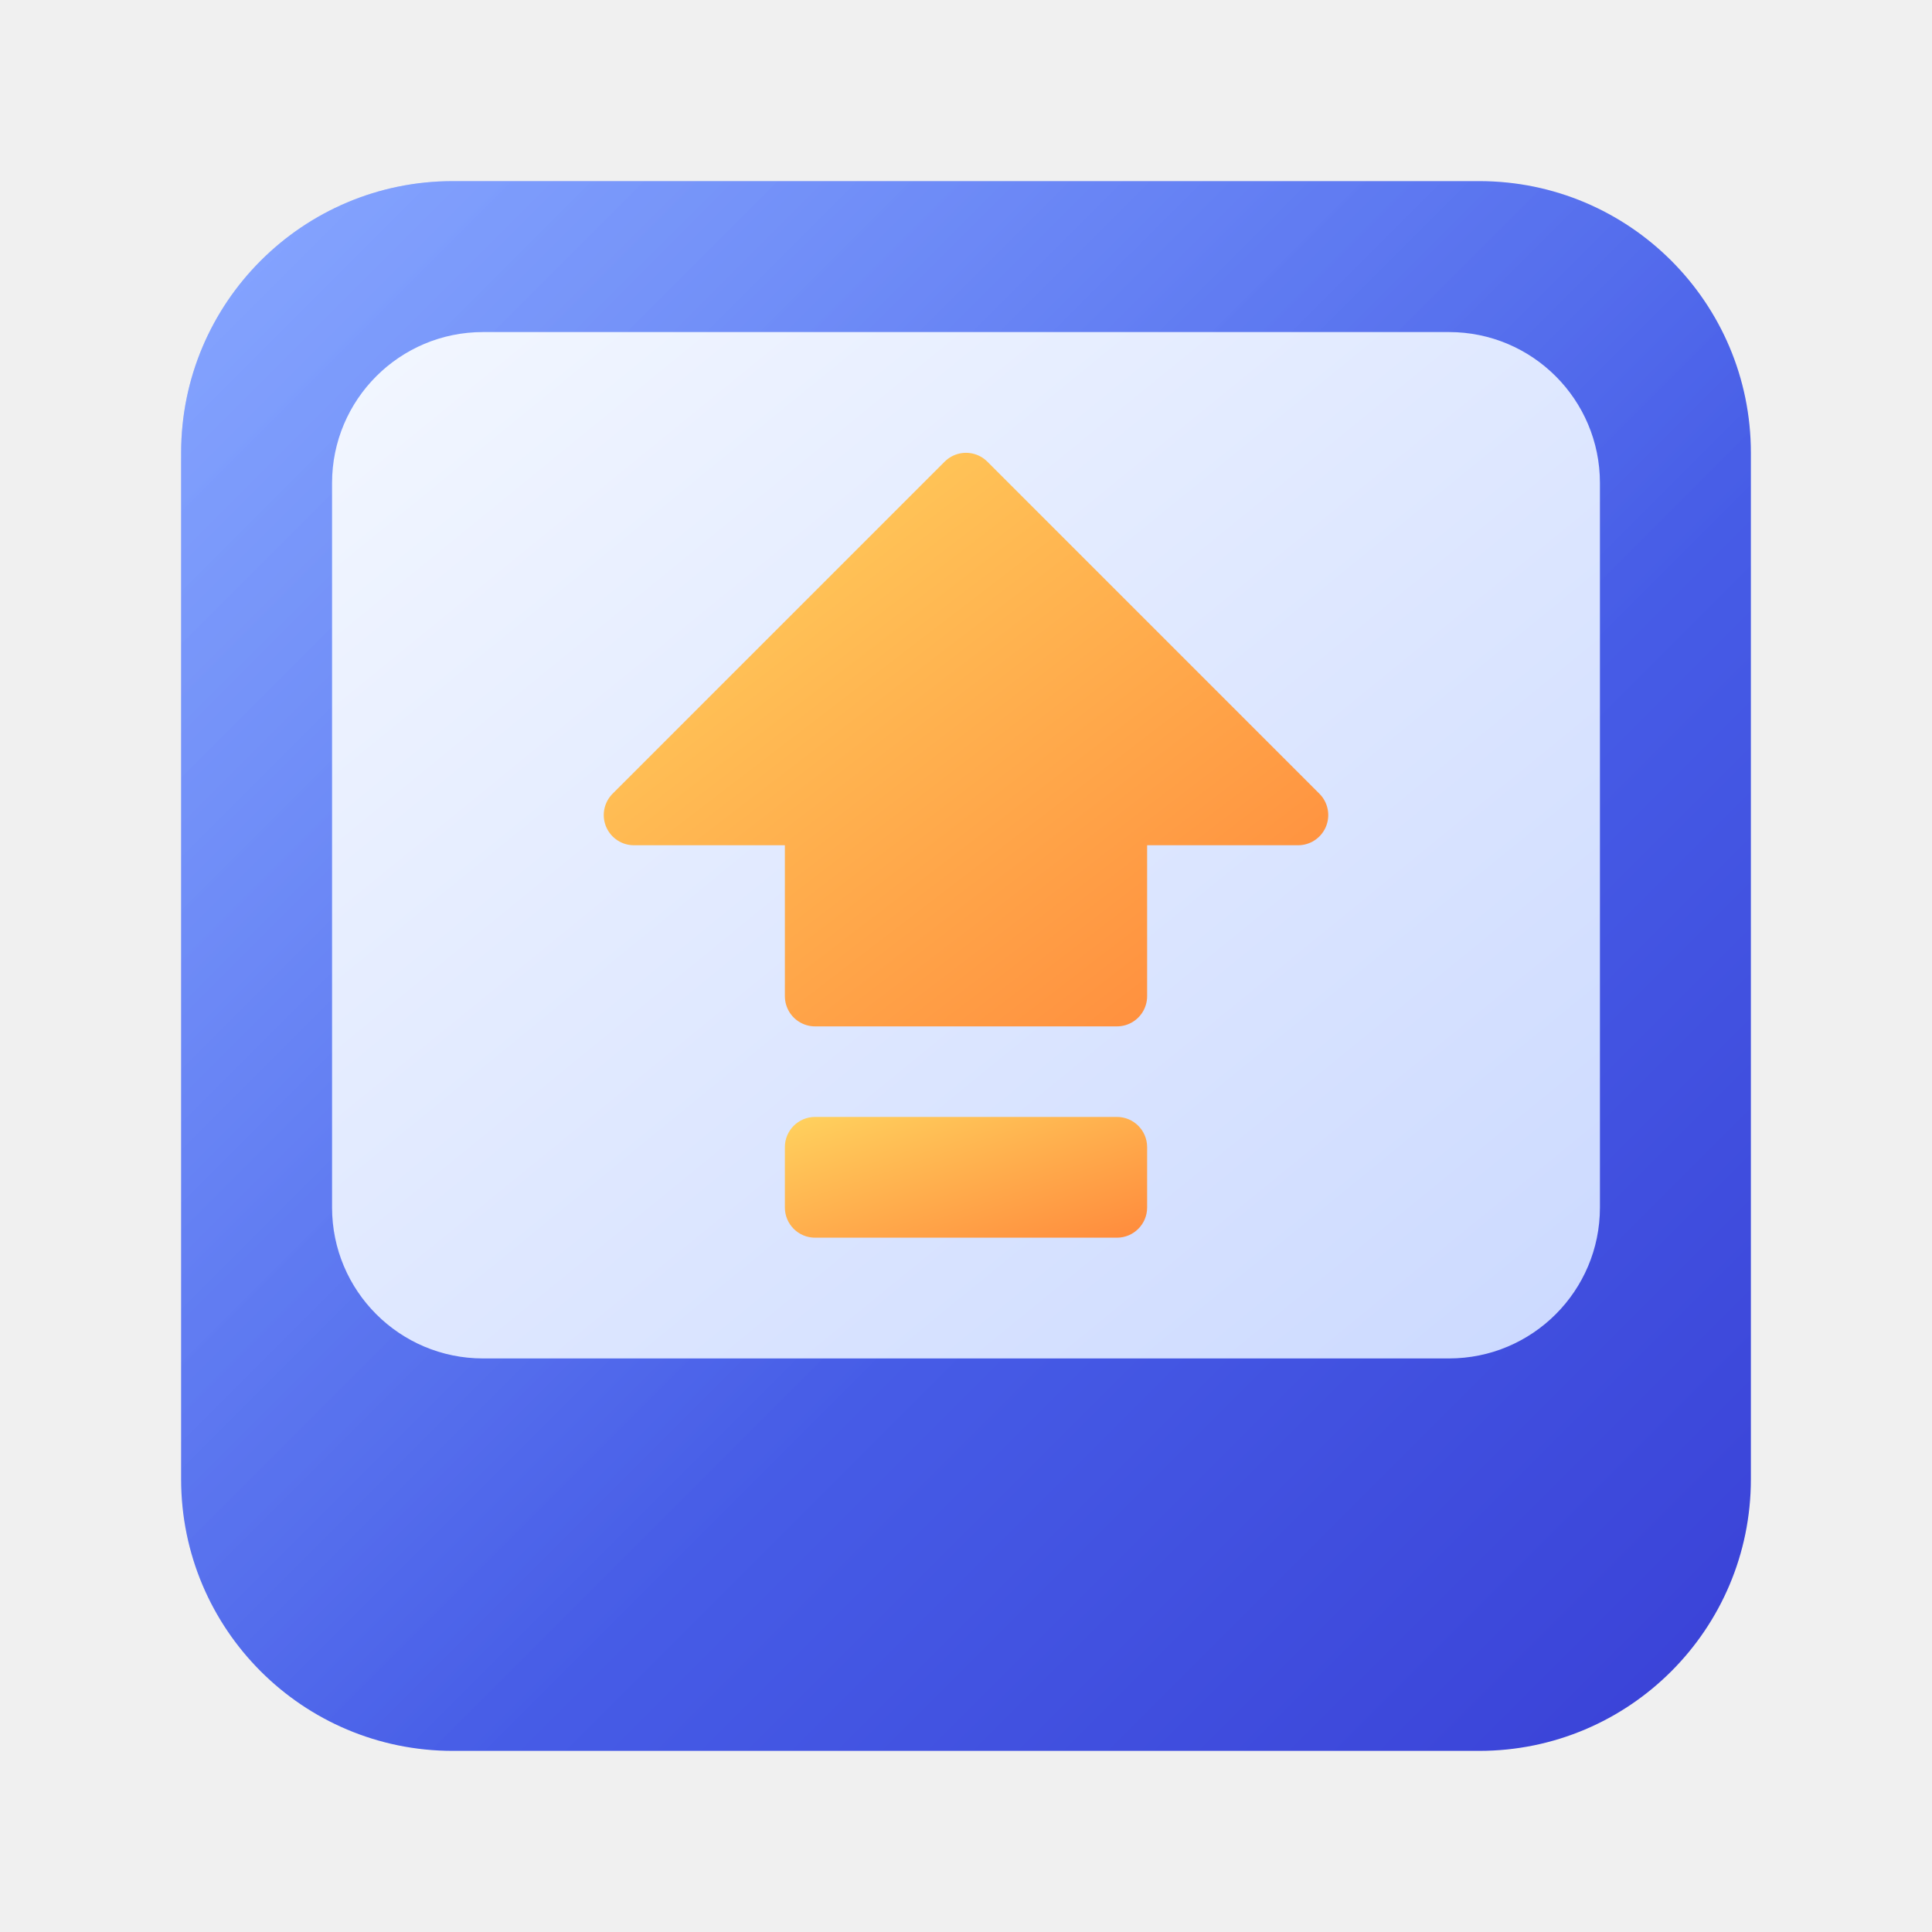
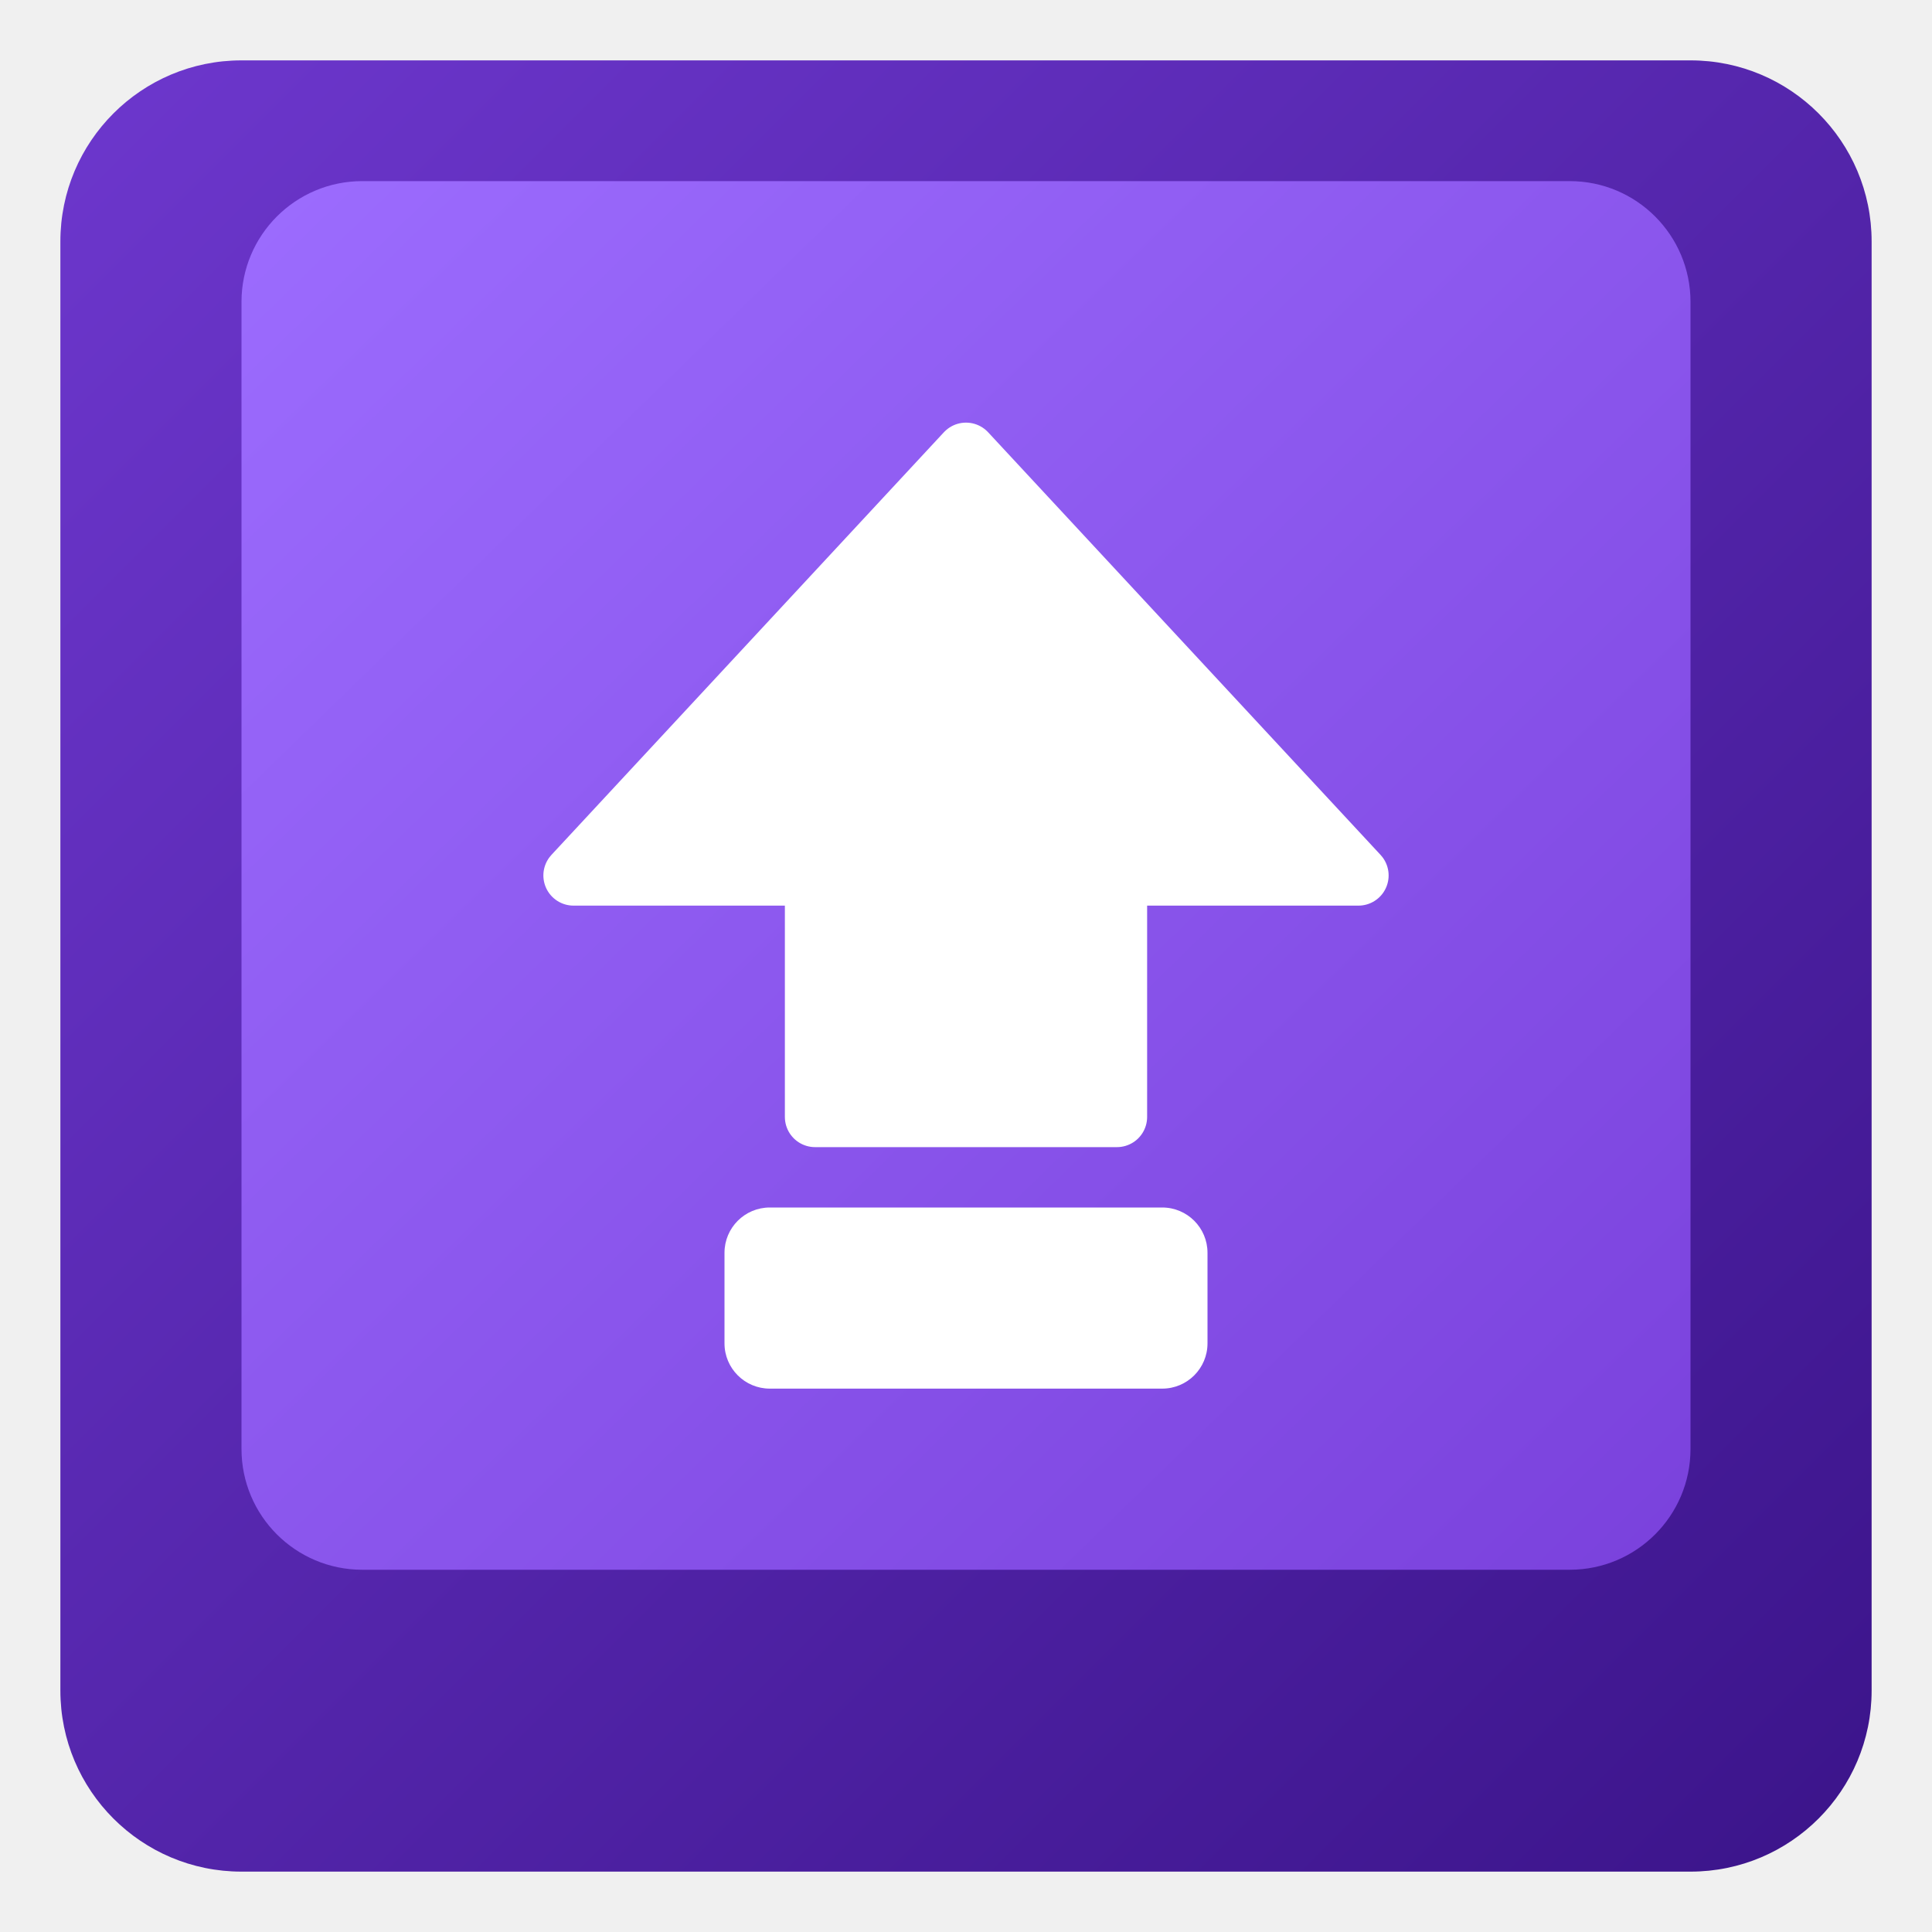
<svg xmlns="http://www.w3.org/2000/svg" width="32" height="32" viewBox="0 0 32 32">
  <defs>
-     <linearGradient id="frame" x1="0" y1="0" x2="1" y2="1">
-       <stop offset="0" stop-color="#5A86FF" />
-       <stop offset="1" stop-color="#3940D6" />
+     <linearGradient id="violet-deepest" x1="0" y1="0" x2="1" y2="1">
+       <stop offset="0" stop-color="#6D37CD" />
+       <stop offset="1" stop-color="#3B148A" />
    </linearGradient>
-     <linearGradient id="highlight" x1="0" y1="0" x2=".6" y2=".6">
-       <stop offset="0" stop-color="#FFFFFF" stop-opacity=".28" />
-       <stop offset="1" stop-color="#FFFFFF" stop-opacity="0" />
-     </linearGradient>
-     <linearGradient id="glass" x1="0" y1="0" x2="1" y2="1">
-       <stop offset="0" stop-color="#F3F7FF" />
-       <stop offset="1" stop-color="#CBD9FF" />
-     </linearGradient>
-     <linearGradient id="accent" x1="0" y1="0" x2="1" y2="1">
-       <stop offset="0" stop-color="#FFD25E" />
-       <stop offset="1" stop-color="#FF8A3C" />
+     <linearGradient id="violet-main" x1="0" y1="0" x2="1" y2="1">
+       <stop offset="0" stop-color="#9C6CFE" />
+       <stop offset="1" stop-color="#7A41DC" />
    </linearGradient>
  </defs>
-   <rect x="3" y="3" width="26" height="26" rx="4.5" fill="url(#frame)" />
-   <rect x="3" y="3" width="26" height="26" rx="4.5" fill="url(#highlight)" />
-   <rect x="5.5" y="5.5" width="21" height="17" rx="2.5" fill="url(#glass)" />
-   <path fill="url(#accent)" stroke="url(#accent)" stroke-width="1" stroke-linejoin="round" d="M16 8L21.5 13.5L18.5 13.5L18.5 16.5L13.5 16.5L13.5 13.5L10.5 13.5Z" />
-   <rect x="13" y="18.5" width="6" height="2" rx="0.5" fill="url(#accent)" />
+   <rect x="1" y="1" width="30" height="30" rx="3" fill="url(#violet-deepest)" />
+   <rect x="4" y="3" width="24" height="23" rx="2" fill="url(#violet-main)" />
+   <path fill="#FFFFFF" stroke="#FFFFFF" stroke-width="1" stroke-linejoin="round" d="M16 7.5L22.5 14.5L18.5 14.5L18.5 18.5L13.5 18.5L13.5 14.5L9.5 14.5Z" />
+   <rect x="12" y="20" width="8" height="3" rx="0.75" fill="#FFFFFF" />
</svg>
